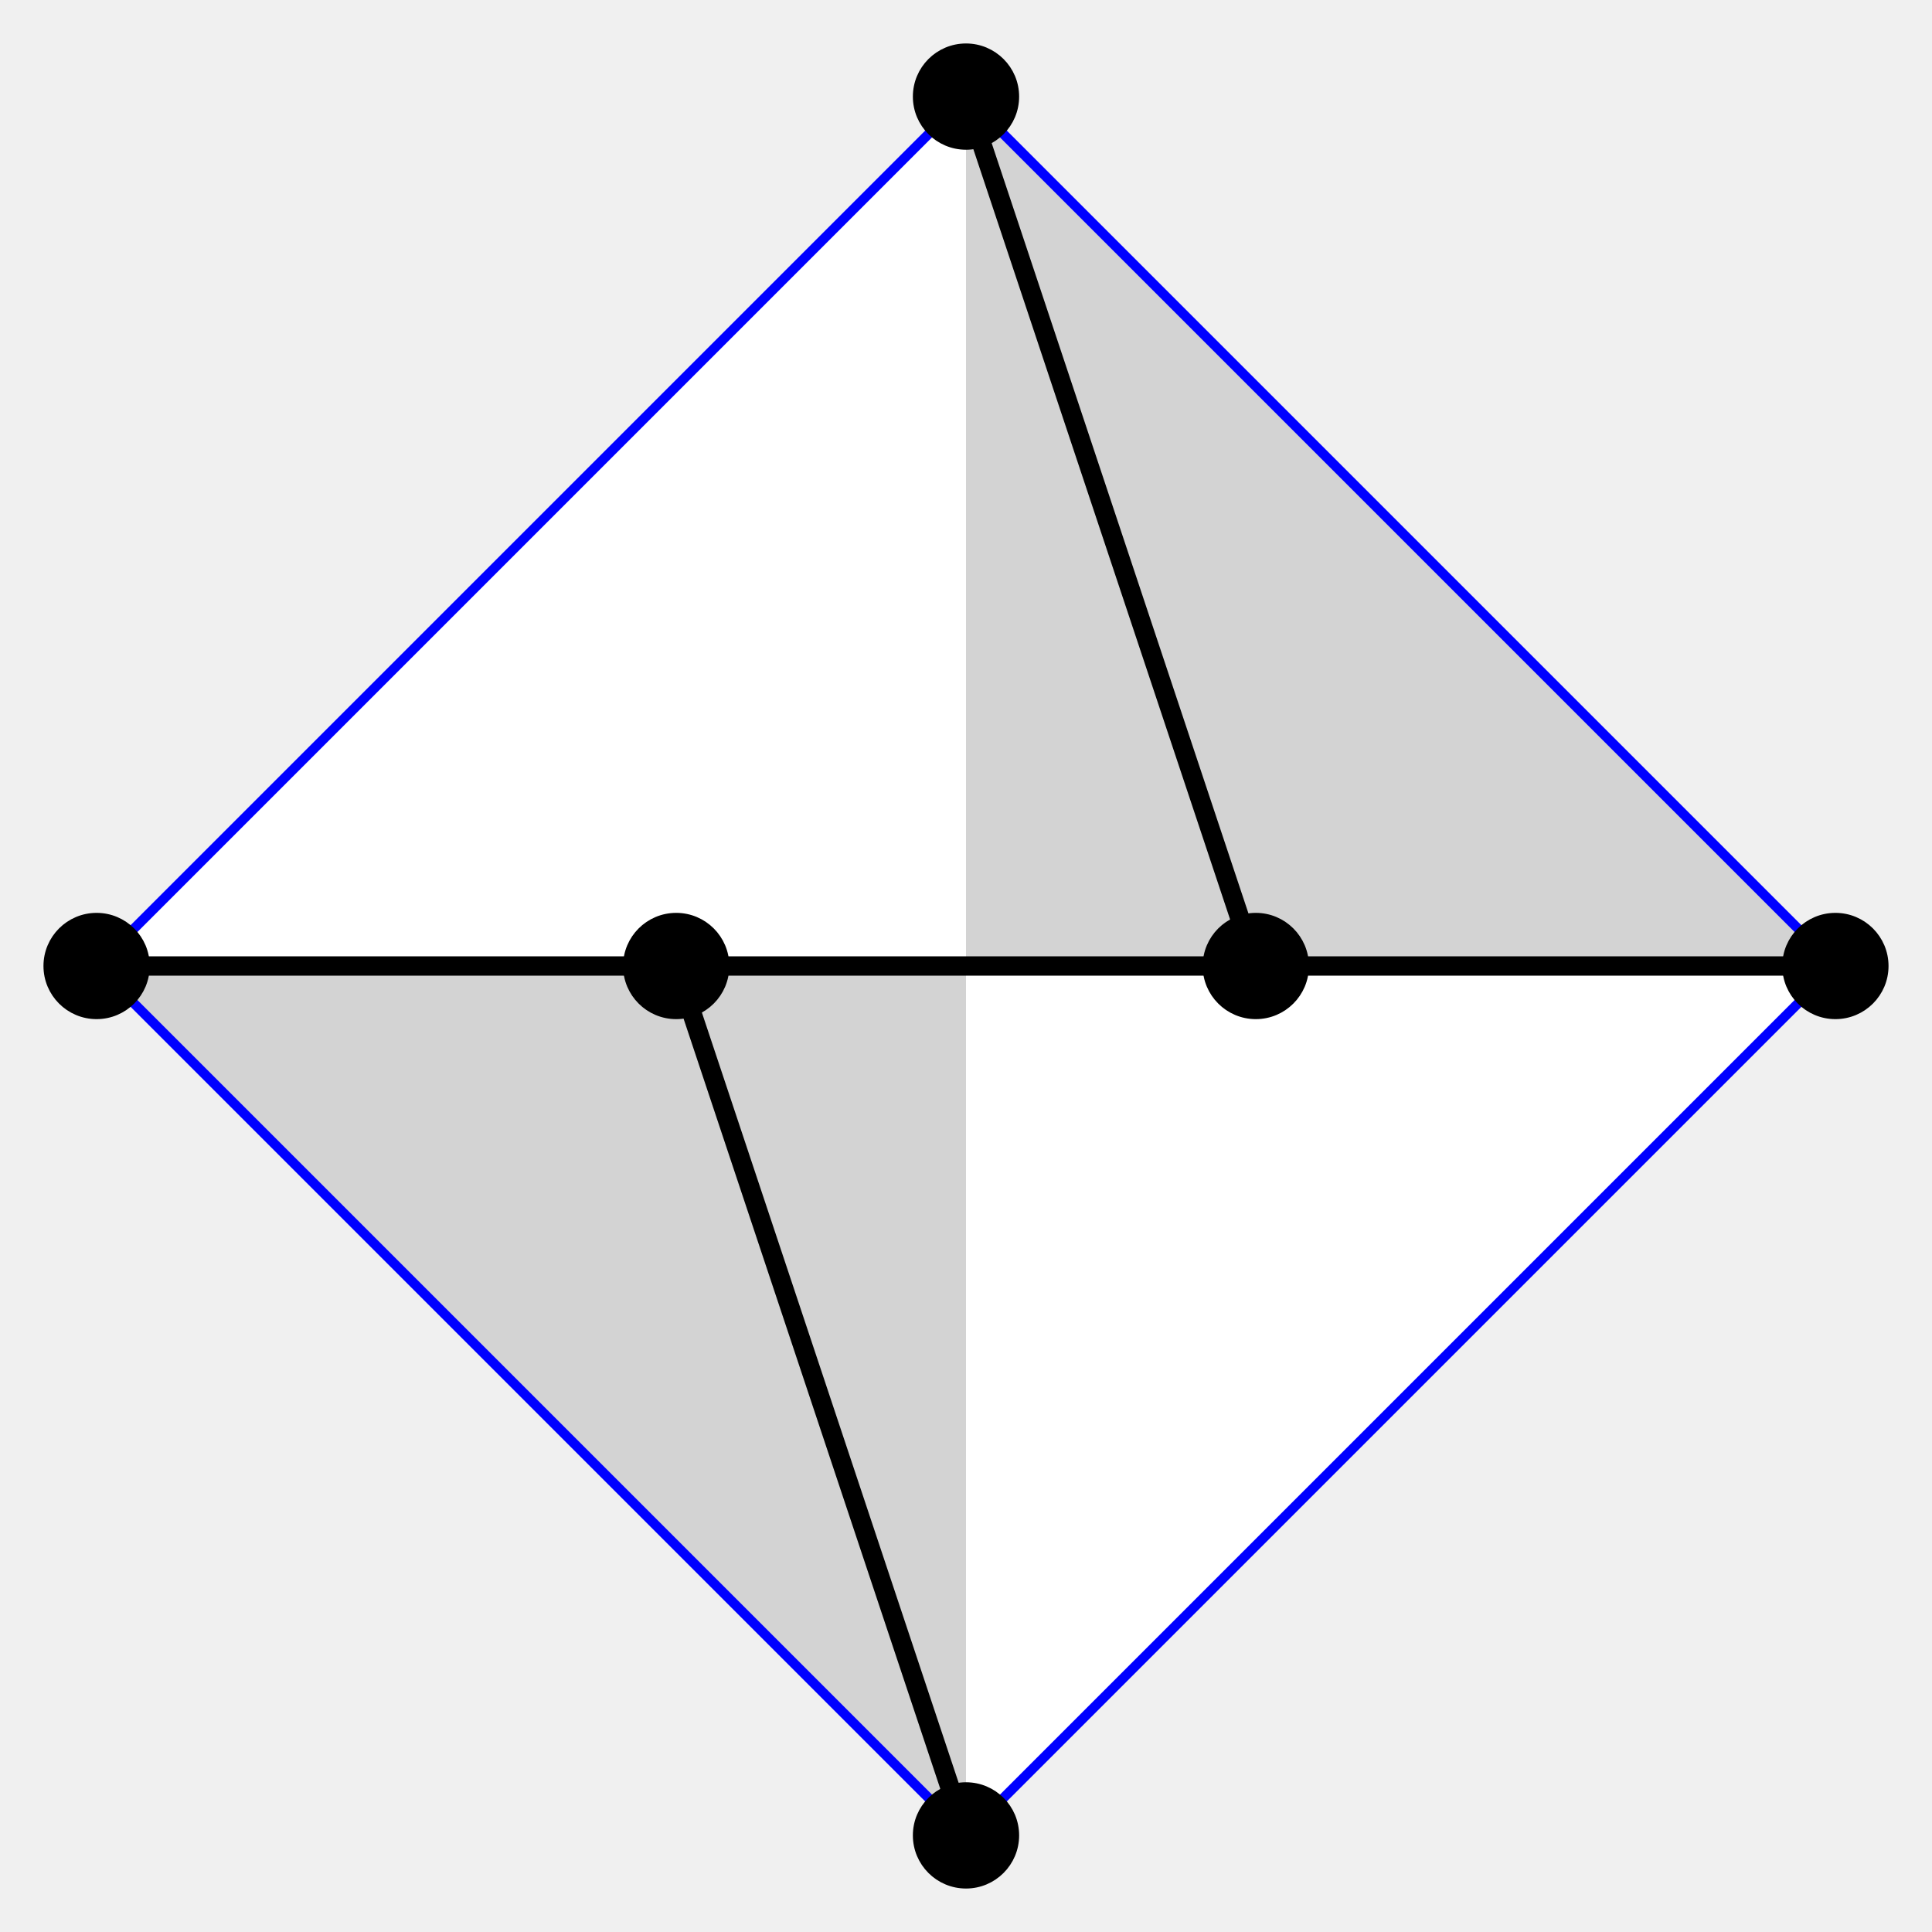
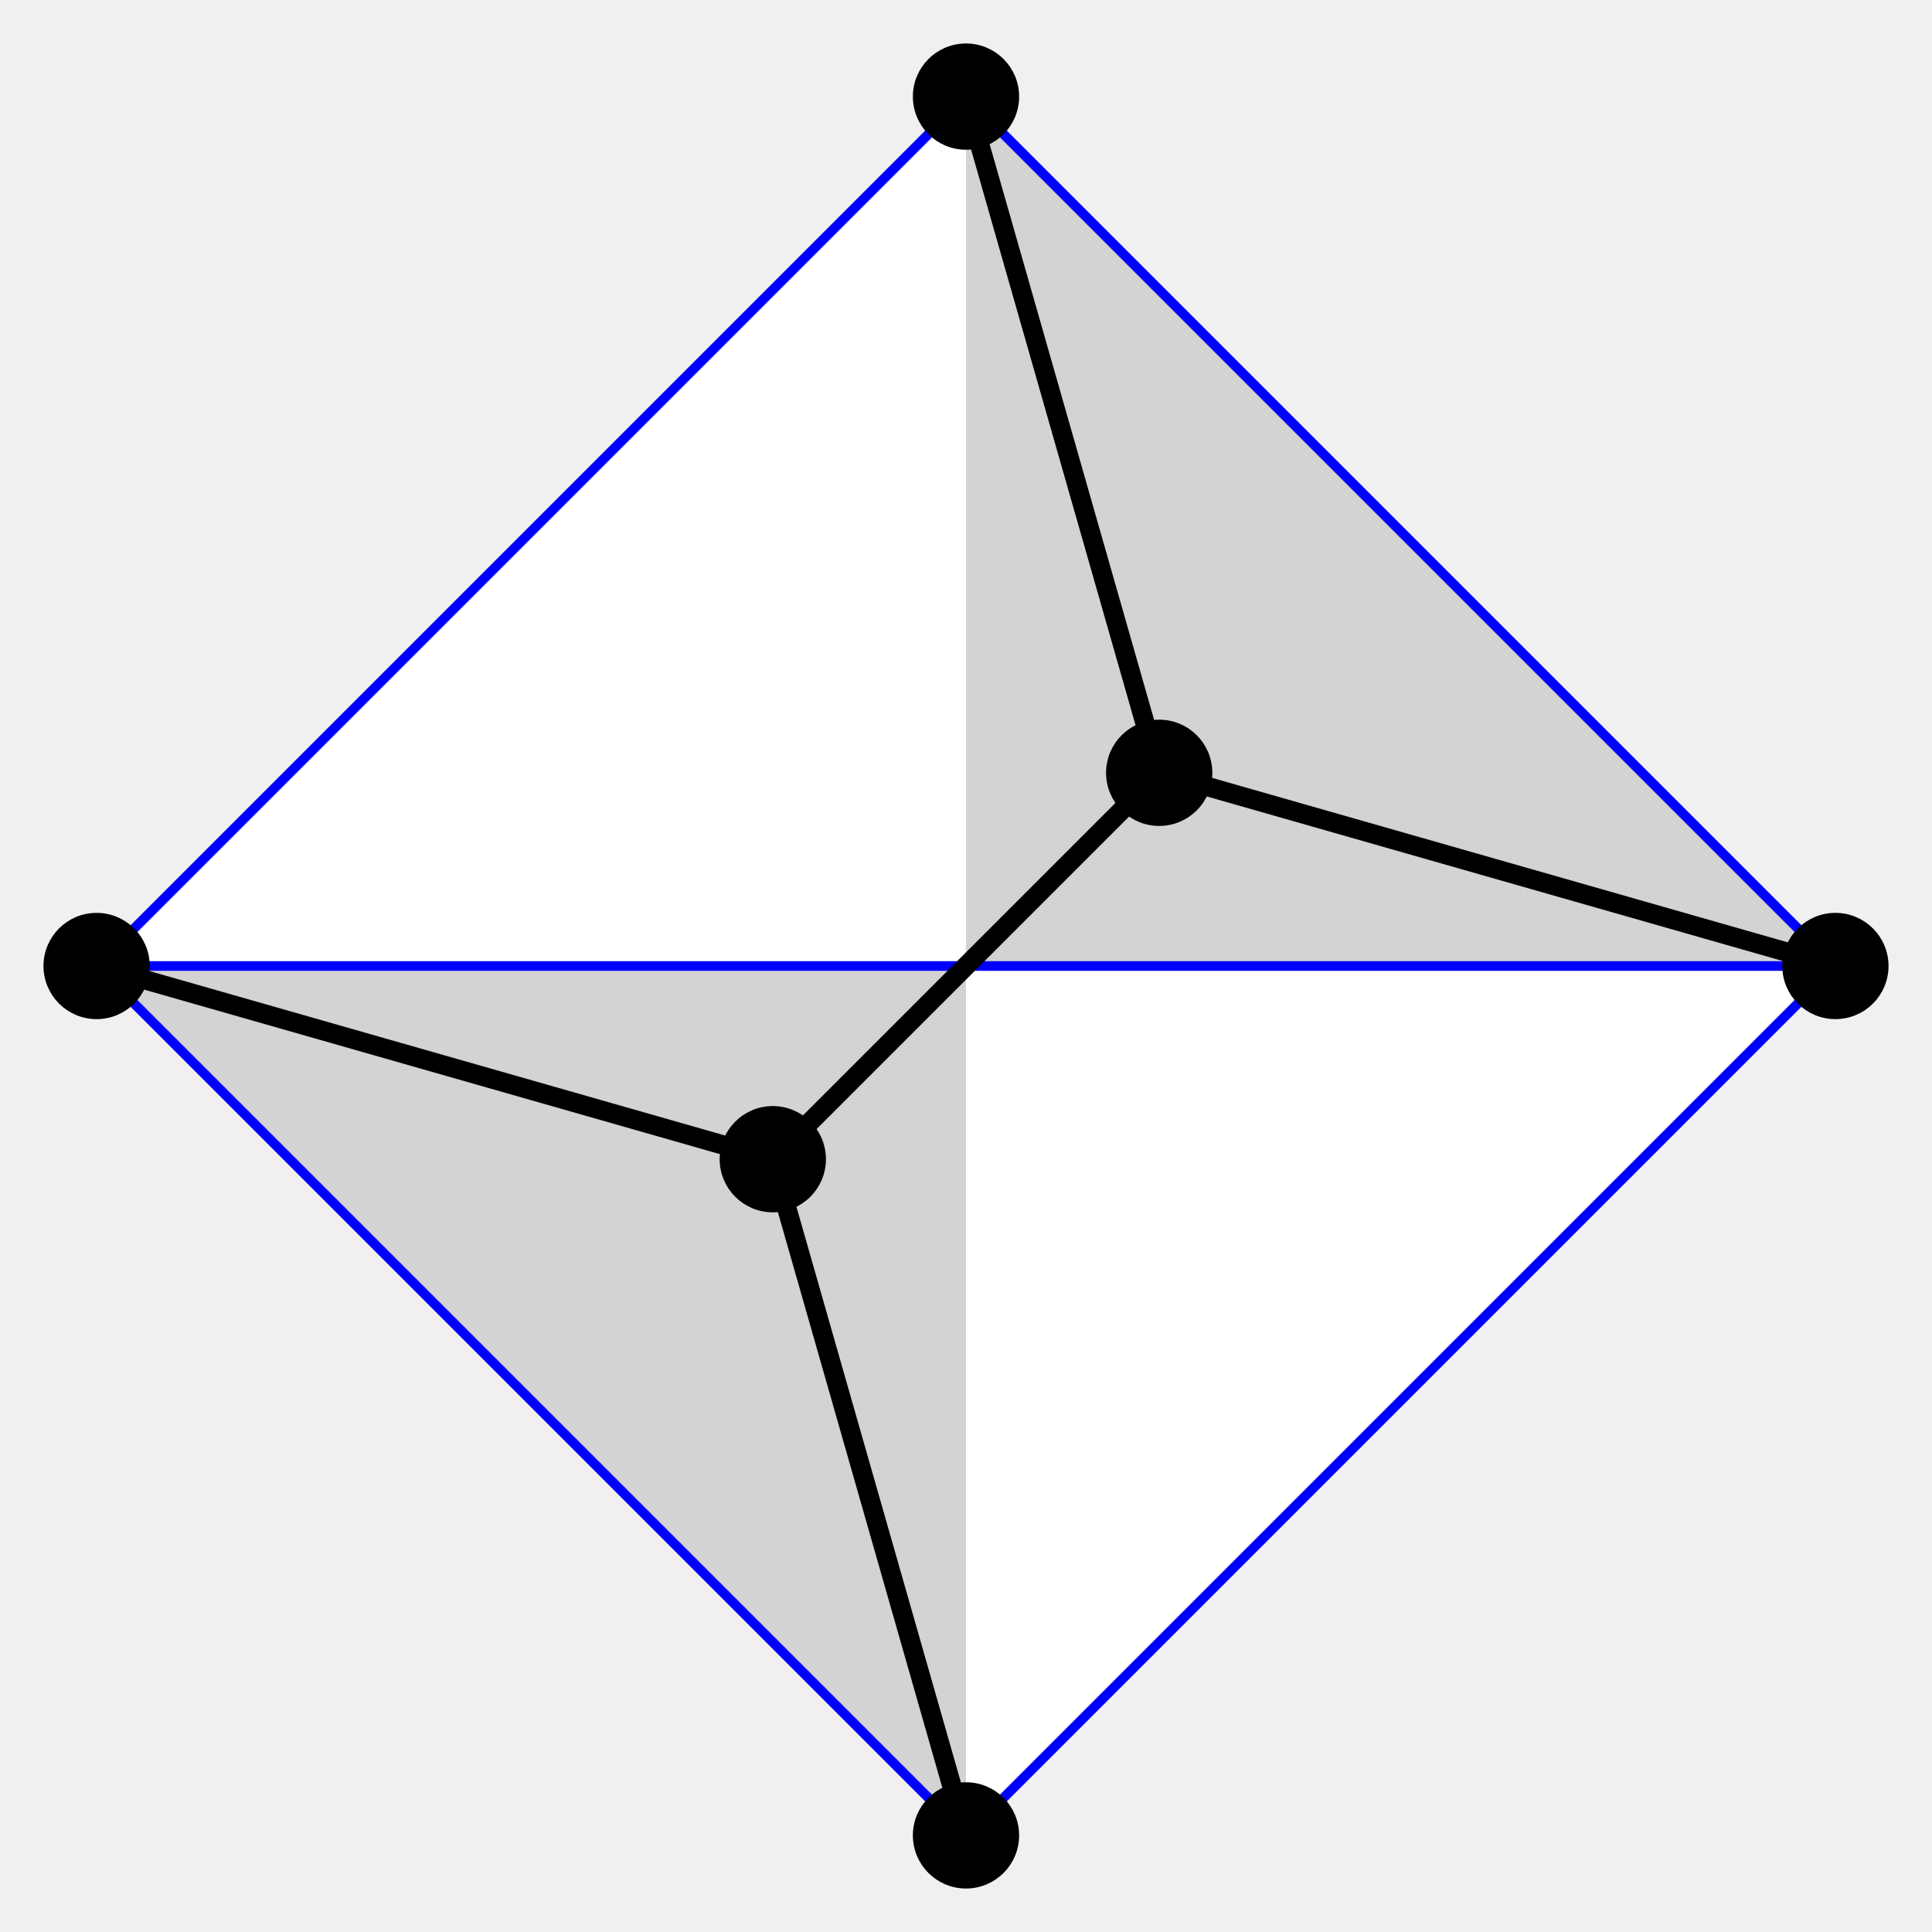
<svg xmlns="http://www.w3.org/2000/svg" width="200" height="200">
  <polygon points="100,10 10,100, 100,190 190,100" fill="white" stroke="none" />
  <polygon points="100,10 100,190 10,100 190,100" fill="lightgrey" stroke="none" />
  <polygon points="100,10 10,100, 100,190 190,100" fill="none" stroke="blue" />
-   <line x1="10" y1="100" x2="190" y2="100" stroke="black" stroke-width="2" />
-   <line x1="70" y1="100" x2="100" y2="190" stroke="black" stroke-width="2" />
-   <line x1="130" y1="100" x2="100" y2="10" stroke="black" stroke-width="2" />
+   <line x1="10" y1="100" x2="190" y2="100" stroke="blue" />
+   <line x1="120" y1="80" x2="80" y2="120" stroke="black" stroke-width="2" />
+   <path d="M 10,100 80,120 100,190" fill="none" stroke="black" stroke-width="2" />
+   <path d="M 190,100 120,80 100,10" fill="none" stroke="black" stroke-width="2" />
  <circle cx="100" cy="10" r="5" fill="black" stroke="black" />
  <circle cx="100" cy="190" r="5" fill="black" stroke="black" />
  <circle cx="10" cy="100" r="5" fill="black" stroke="black" />
-   <circle cx="70" cy="100" r="5" fill="black" stroke="black" />
-   <circle cx="130" cy="100" r="5" fill="black" stroke="black" />
+   <circle cx="80" cy="120" r="5" fill="black" stroke="black" />
+   <circle cx="120" cy="80" r="5" fill="black" stroke="black" />
  <circle cx="190" cy="100" r="5" fill="black" stroke="black" />
</svg>
